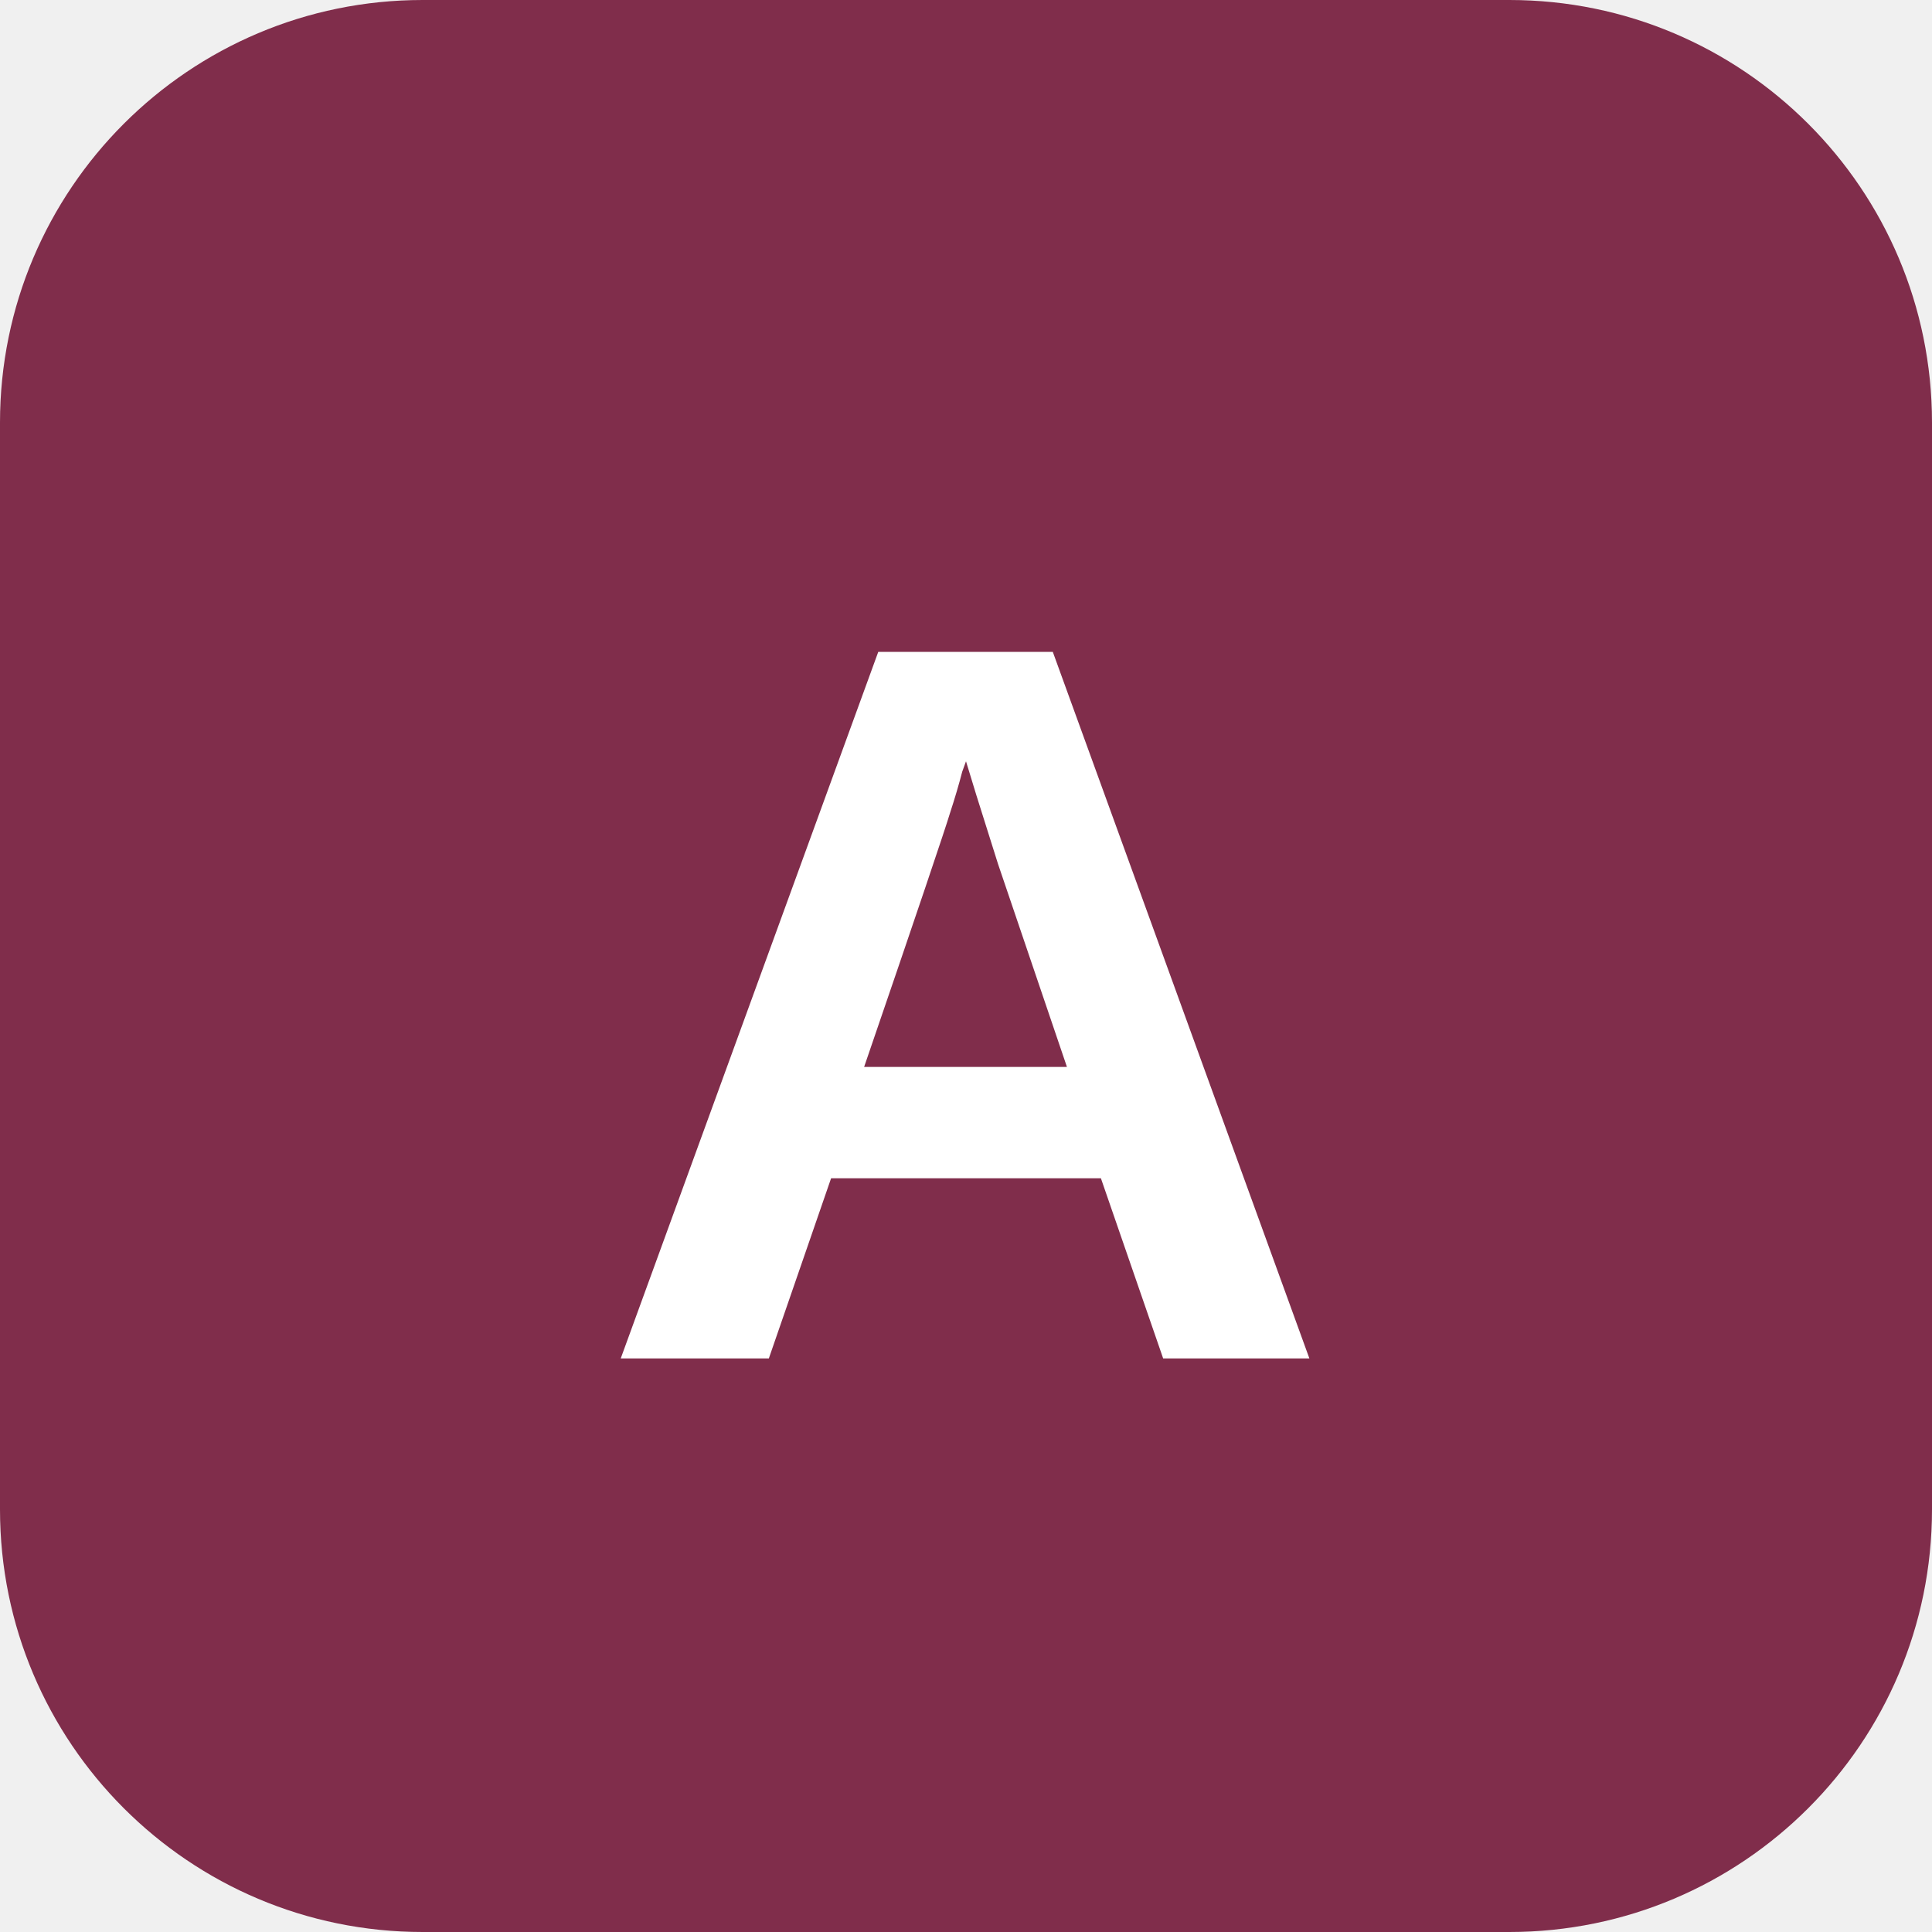
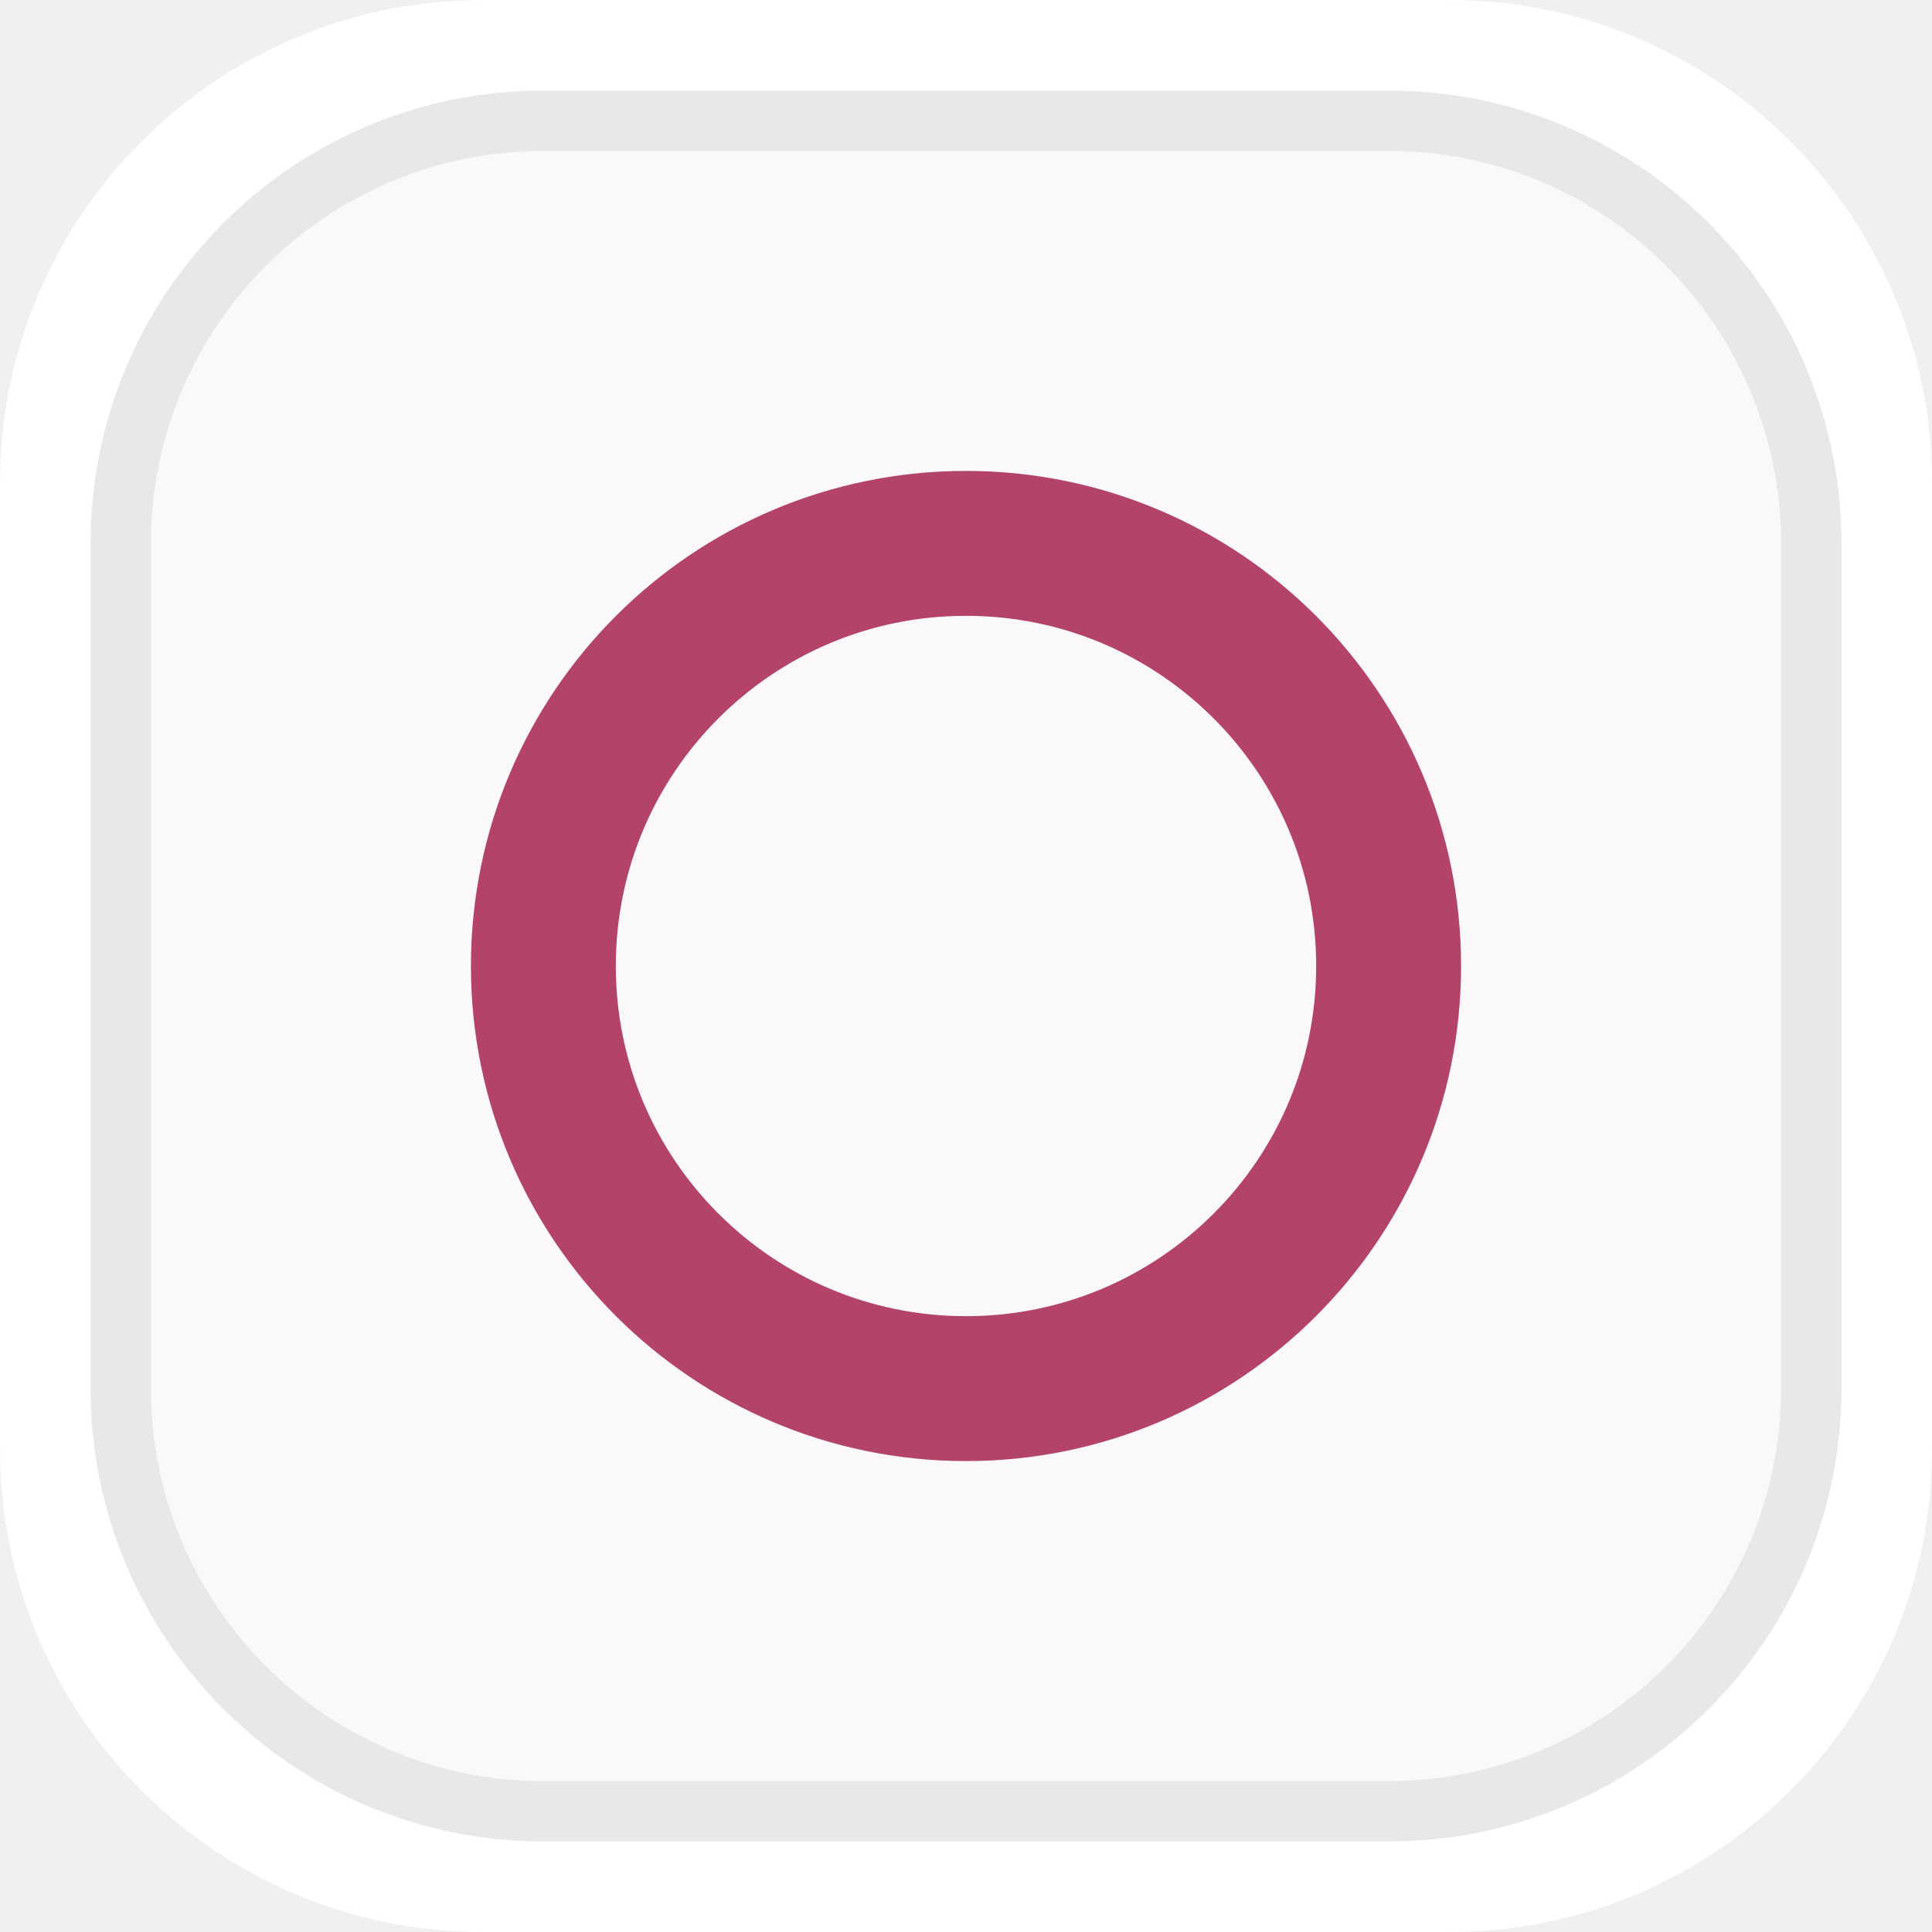
- <svg xmlns="http://www.w3.org/2000/svg" viewBox="0 0 32 32" role="img" aria-label="А">
-   <rect width="32" height="32" rx="7" fill="#802d4b" />
-   <text x="16" y="22.5" font-family="Arial, sans-serif" font-size="17" font-weight="700" fill="#ffffff" text-anchor="middle">А</text>
+ <svg xmlns="http://www.w3.org/2000/svg" viewBox="0 0 32 32" role="img" aria-label="Rose ring">
+   <rect width="32" height="32" rx="8" fill="#fff" />
+   <rect x="2" y="2" width="28" height="28" rx="7" fill="#faf8f9" stroke="#eae7ea" stroke-width="1" />
+   <circle cx="16" cy="16" r="7" fill="none" stroke="#b4436c" stroke-width="2.4" />
</svg>
